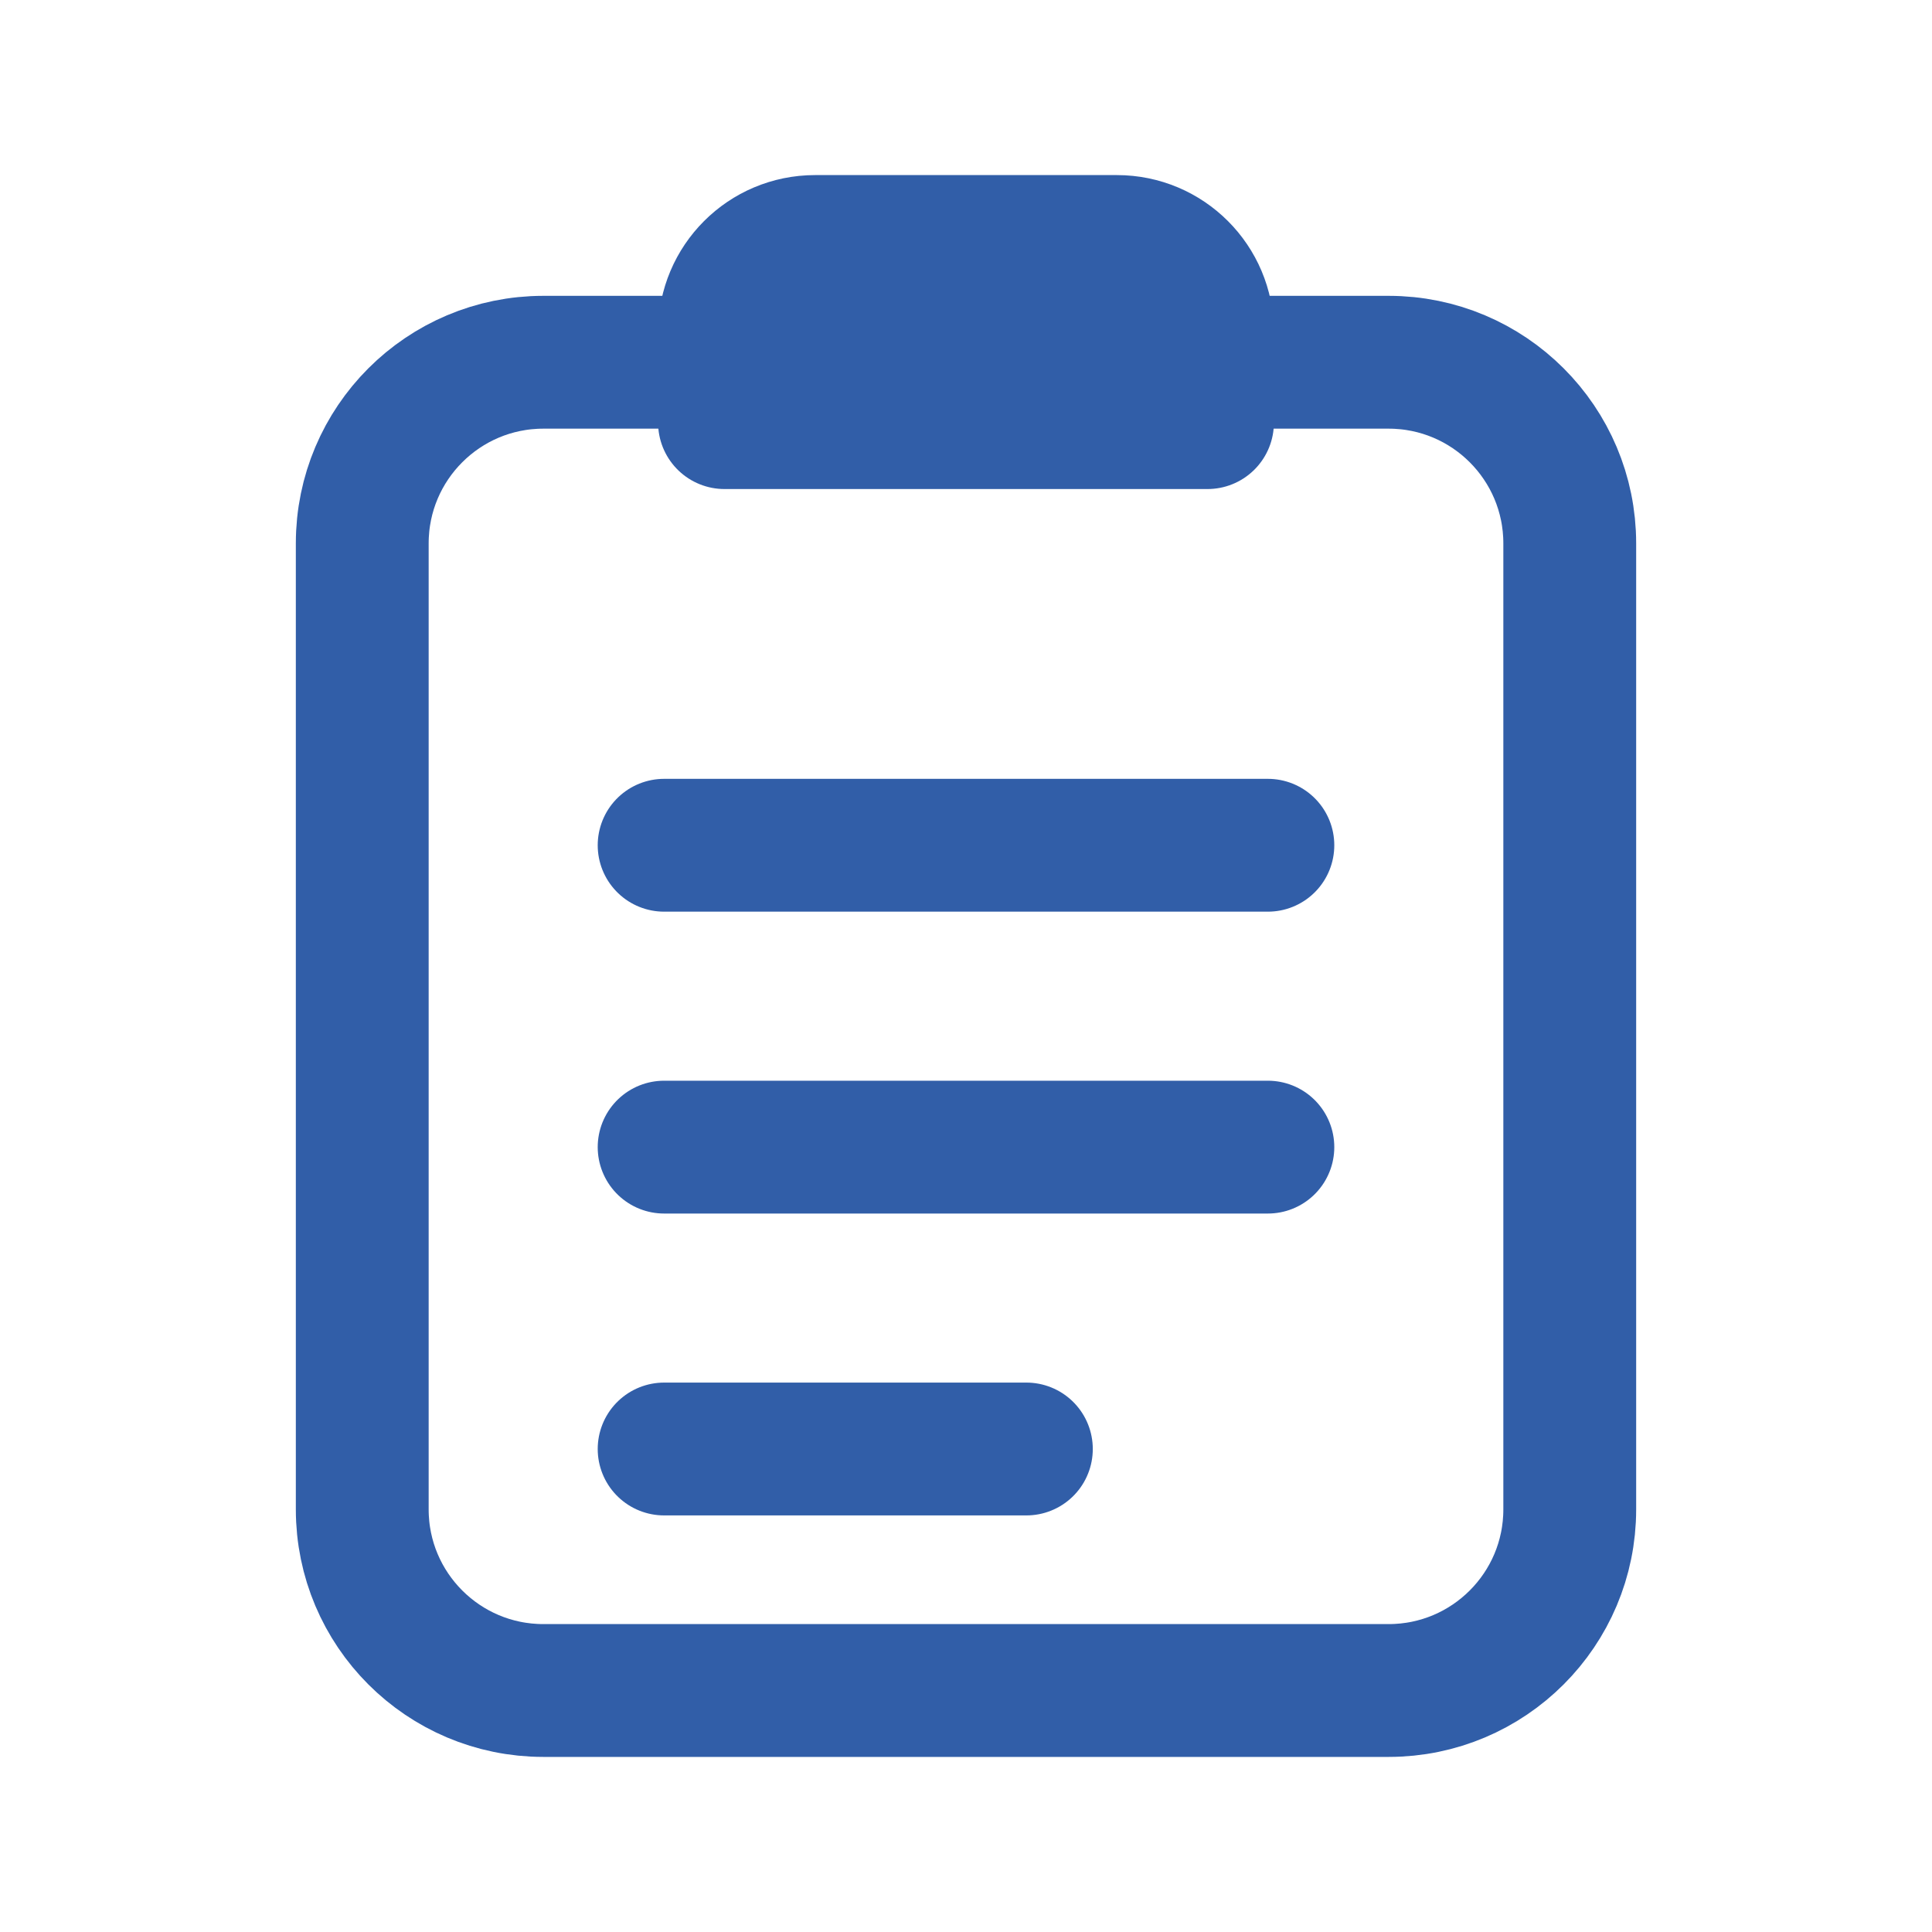
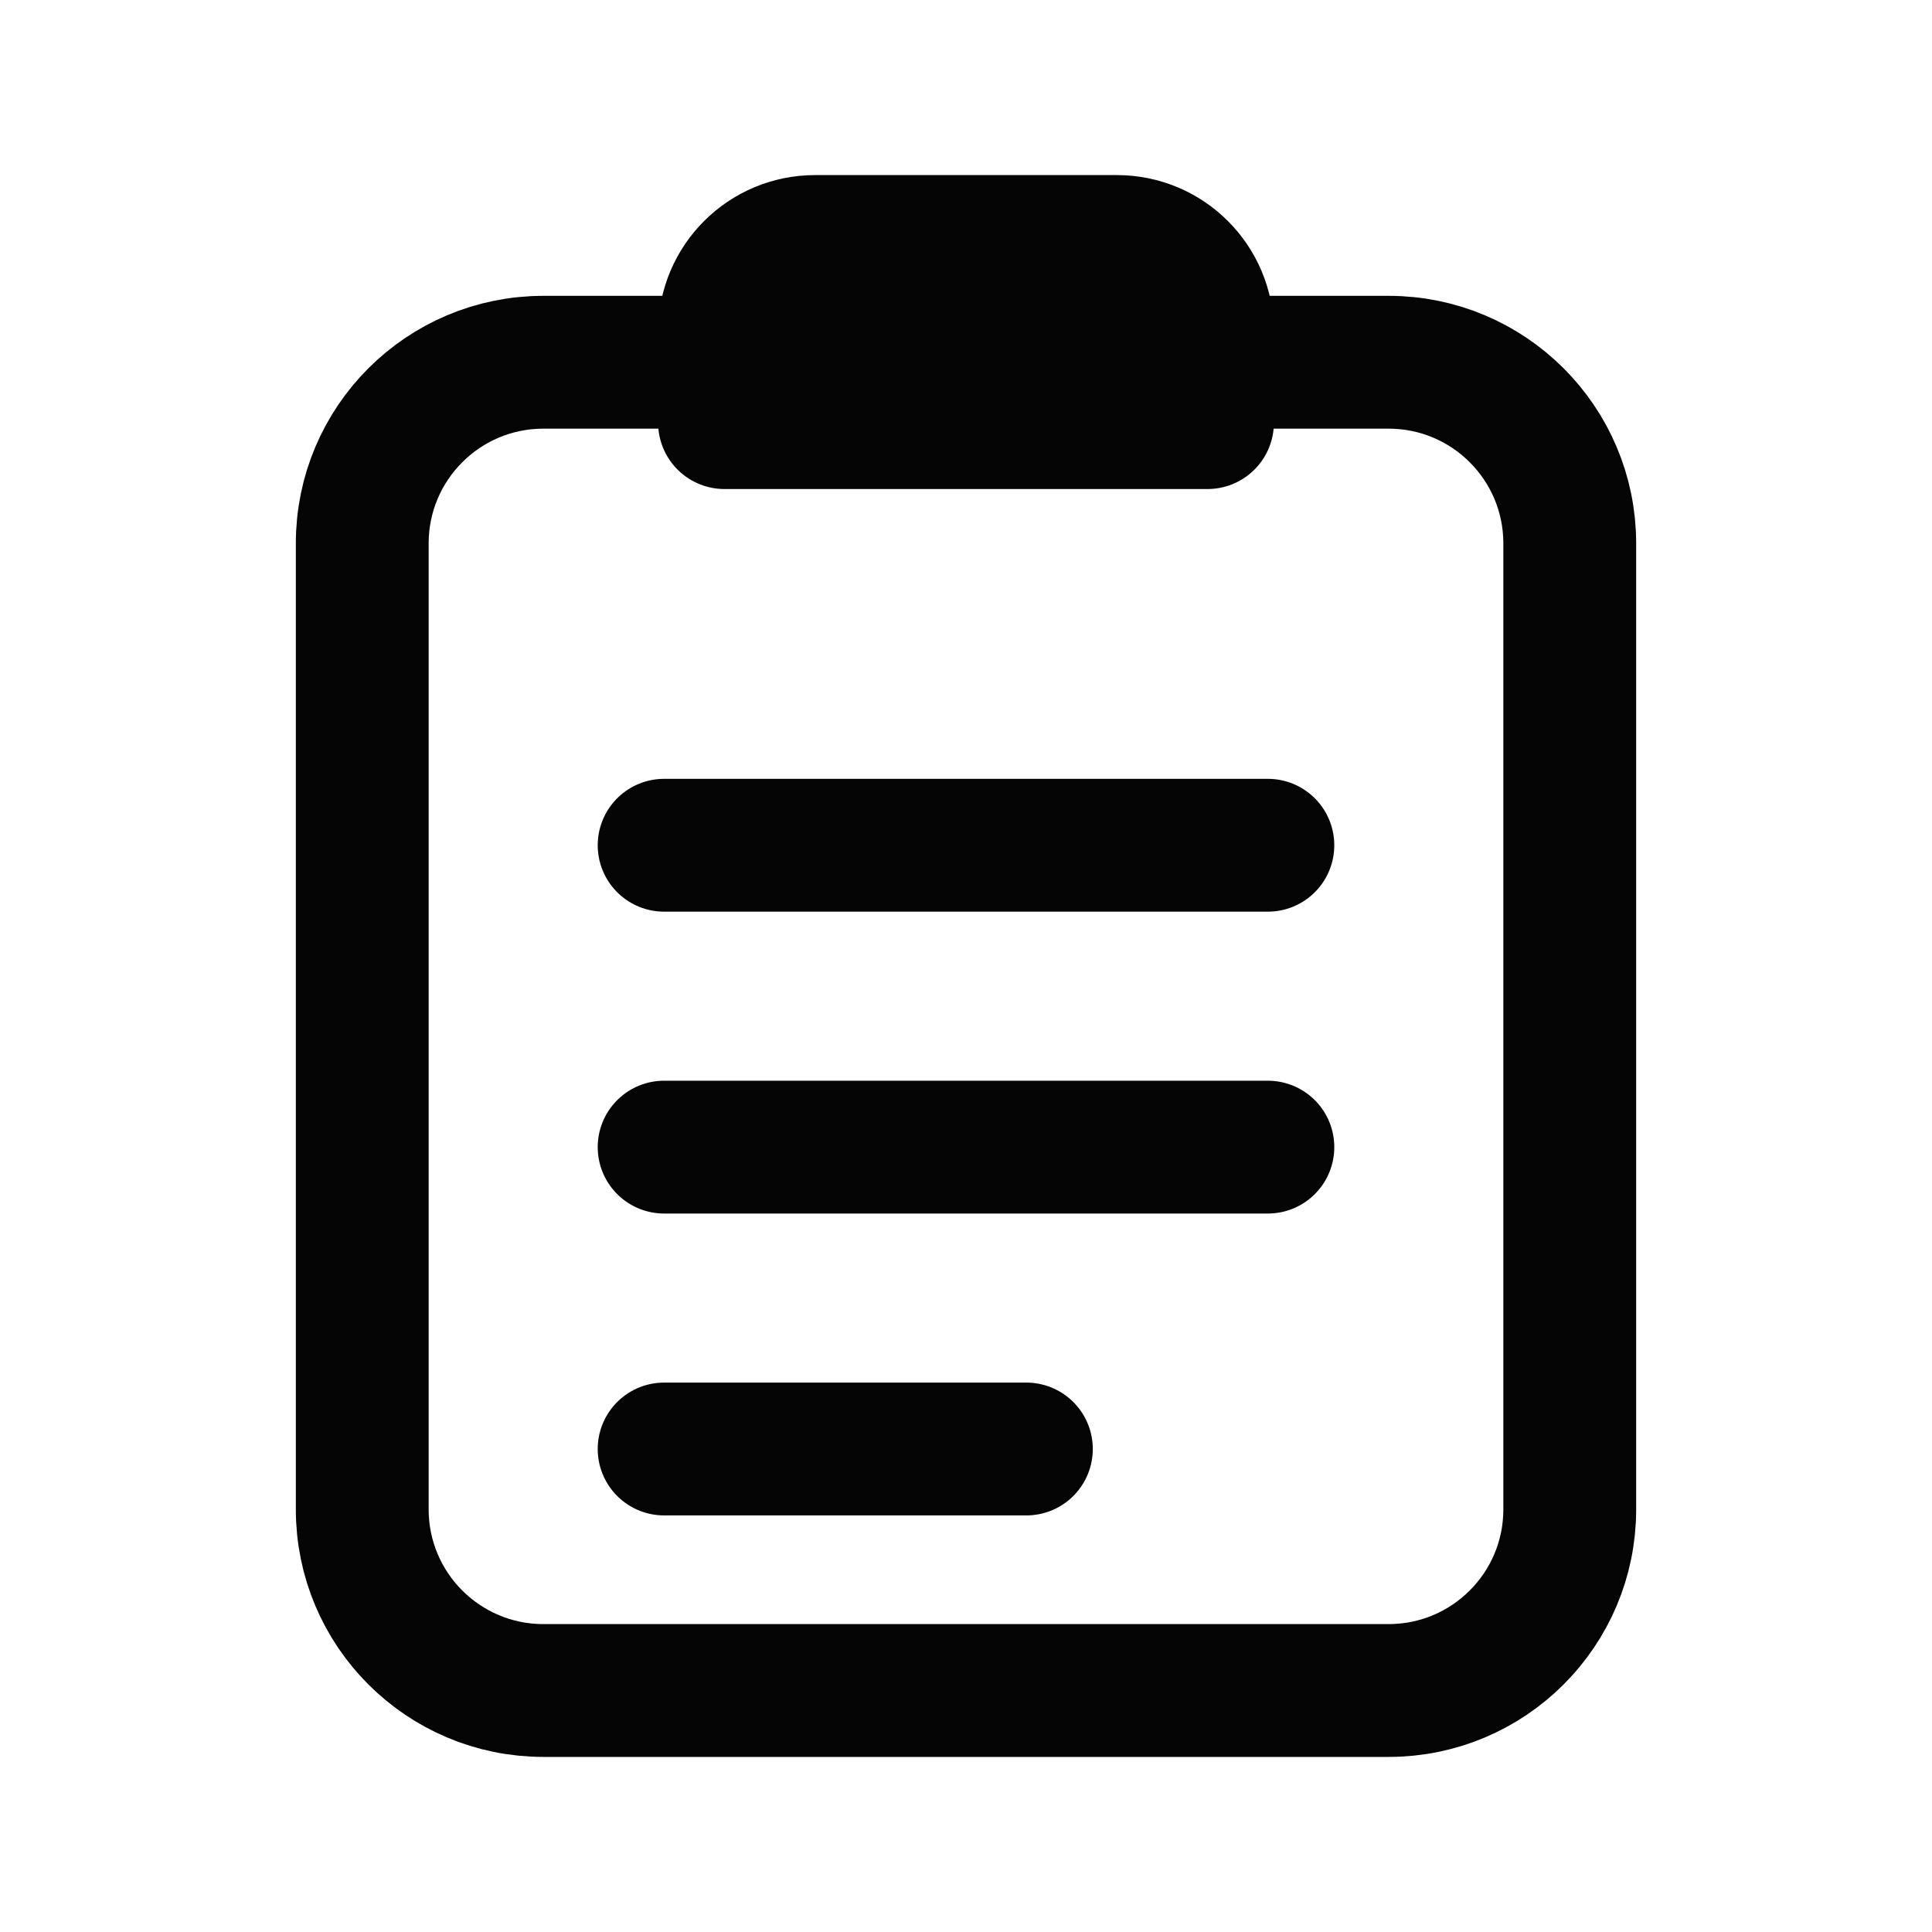
<svg xmlns="http://www.w3.org/2000/svg" viewBox="0 0 32 32" fill="none">
-   <rect x="6" y="6" width="20" height="22" rx="3" stroke="#315EA8" stroke-width="2.2" />
-   <path d="M12 7V5.5A1.5 1.5 0 0 1 13.5 4h5A1.5 1.5 0 0 1 20 5.5V7h-8ZM11 14h10M11 19h10M11 24h6" stroke="#315EA8" stroke-width="2.2" stroke-linecap="round" stroke-linejoin="round" />
+   <rect x="6" y="6" width="20" height="22" rx="3" stroke="#050505" stroke-width="2.2" />
+   <path d="M12 7V5.5A1.5 1.5 0 0 1 13.5 4h5A1.5 1.5 0 0 1 20 5.5V7h-8ZM11 14h10M11 19h10M11 24h6" stroke="#050505" stroke-width="2.2" stroke-linecap="round" stroke-linejoin="round" />
</svg>
